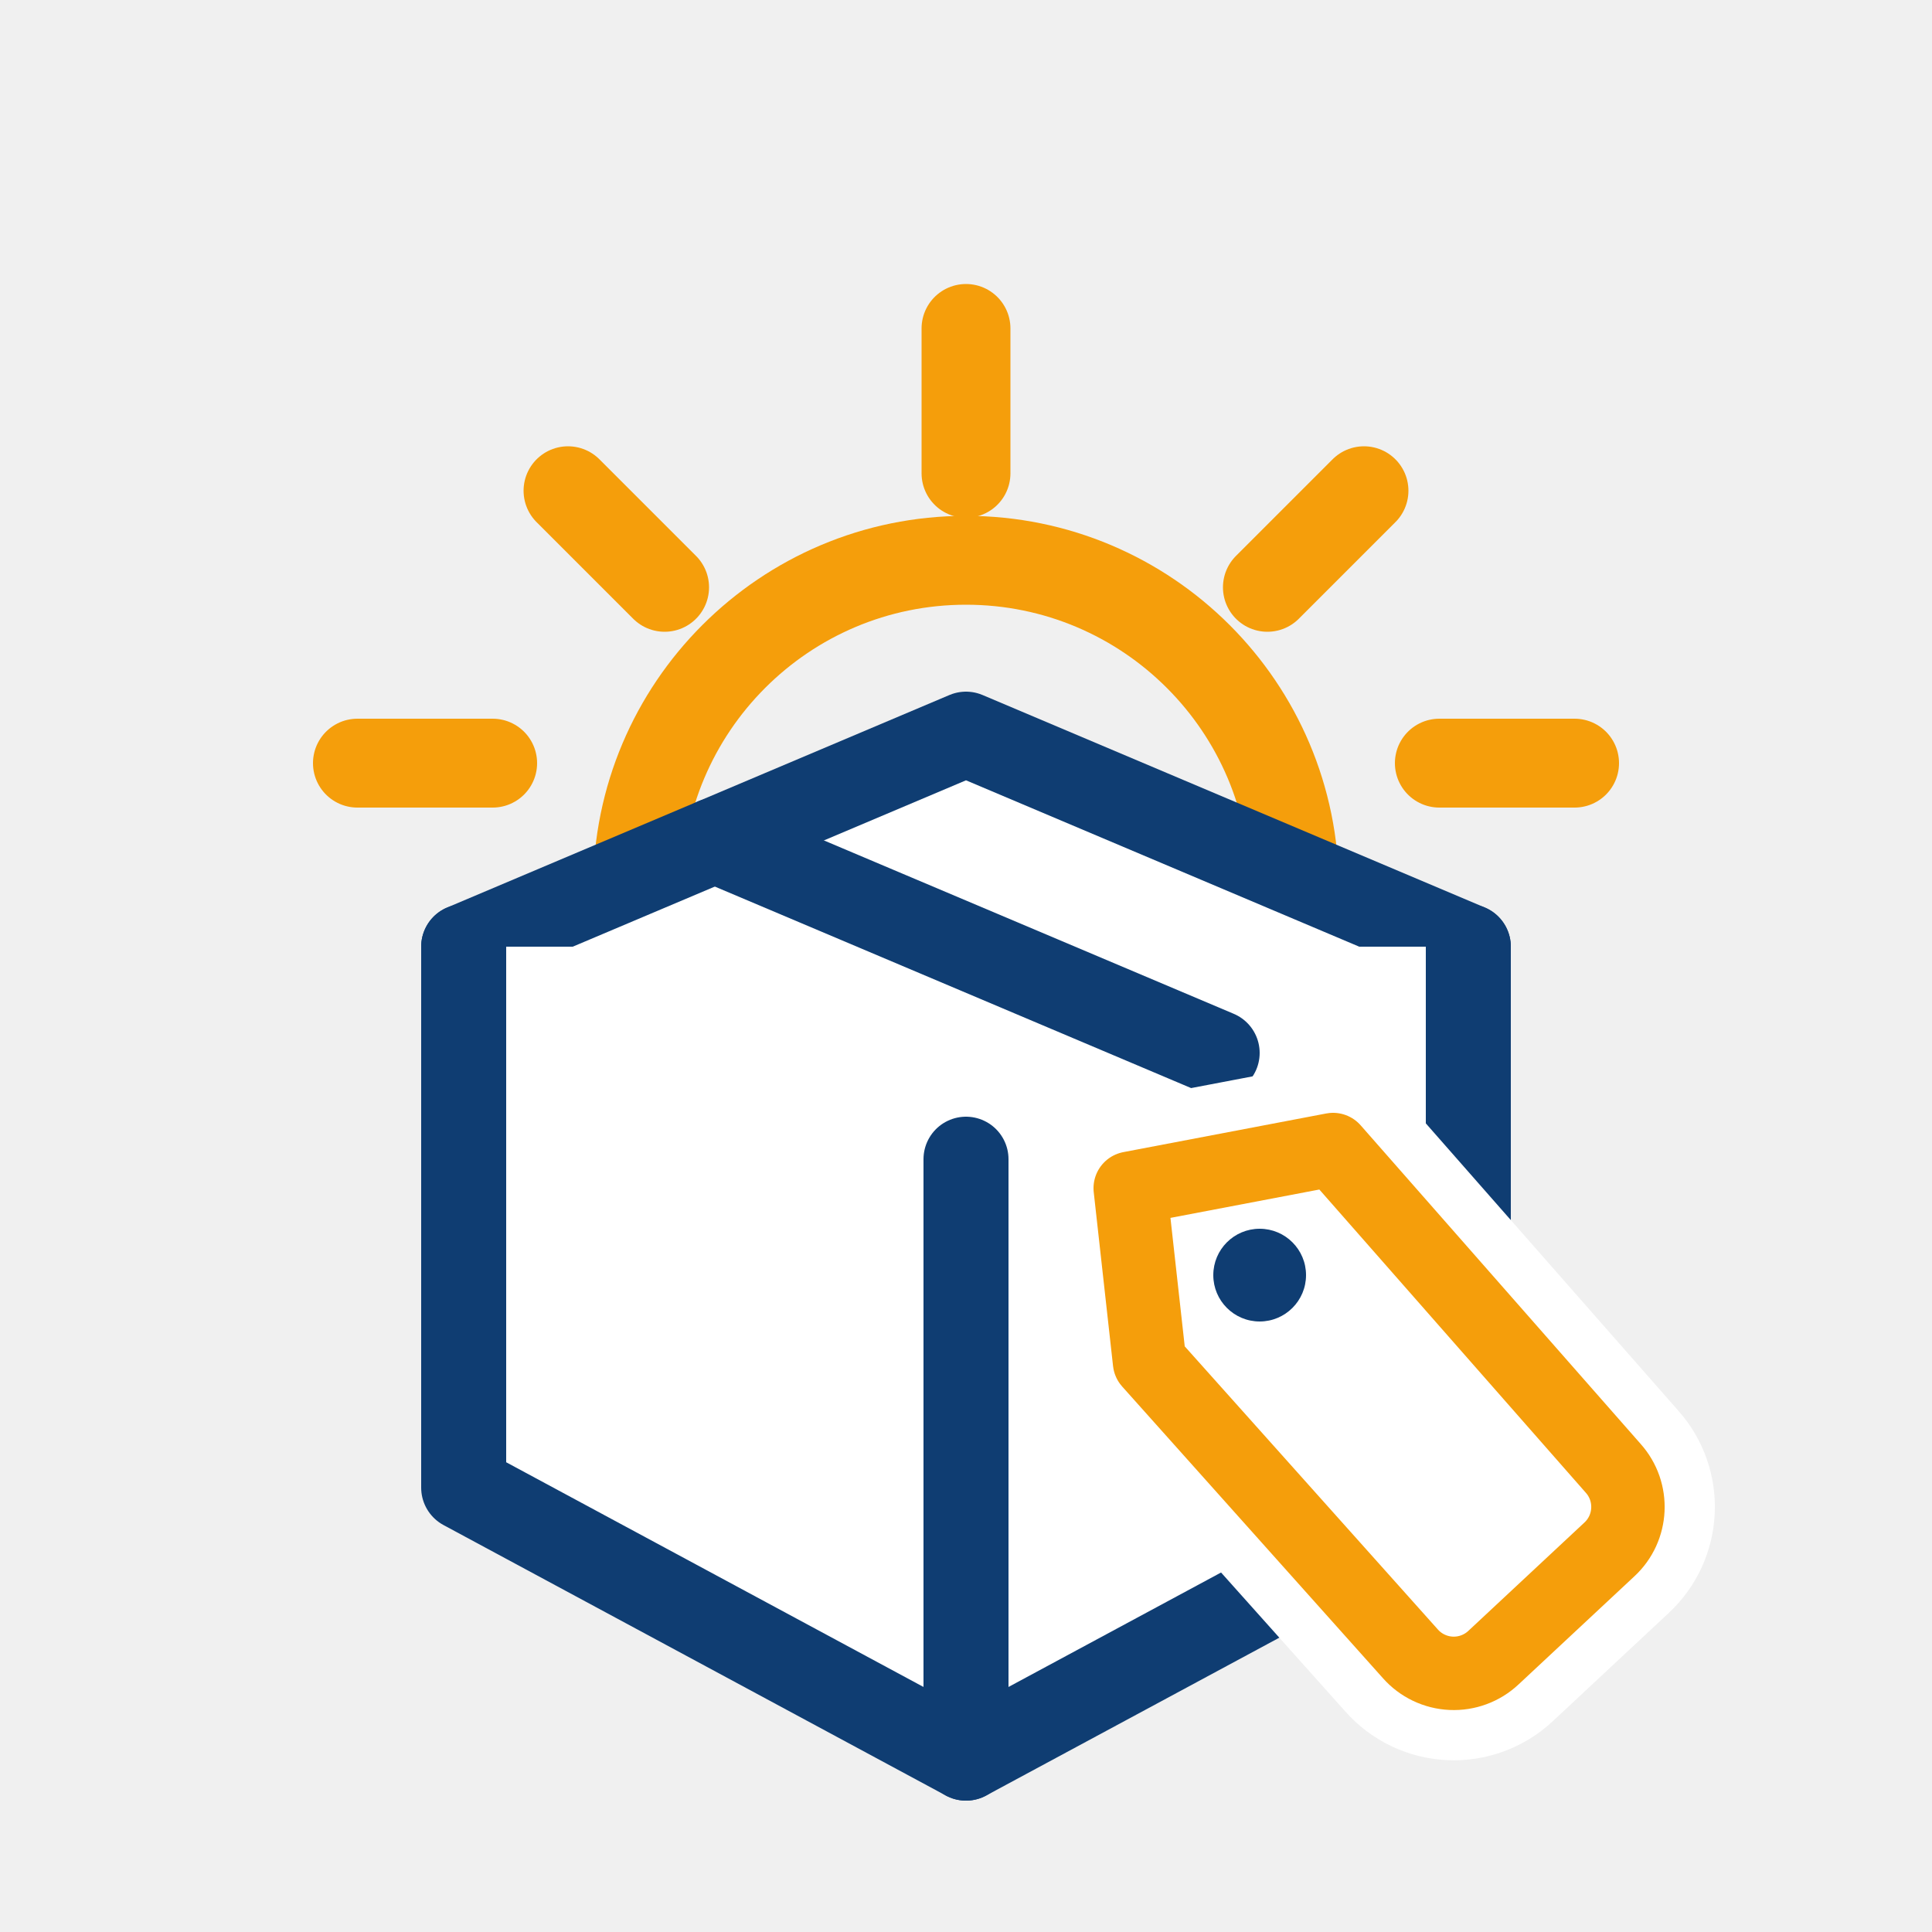
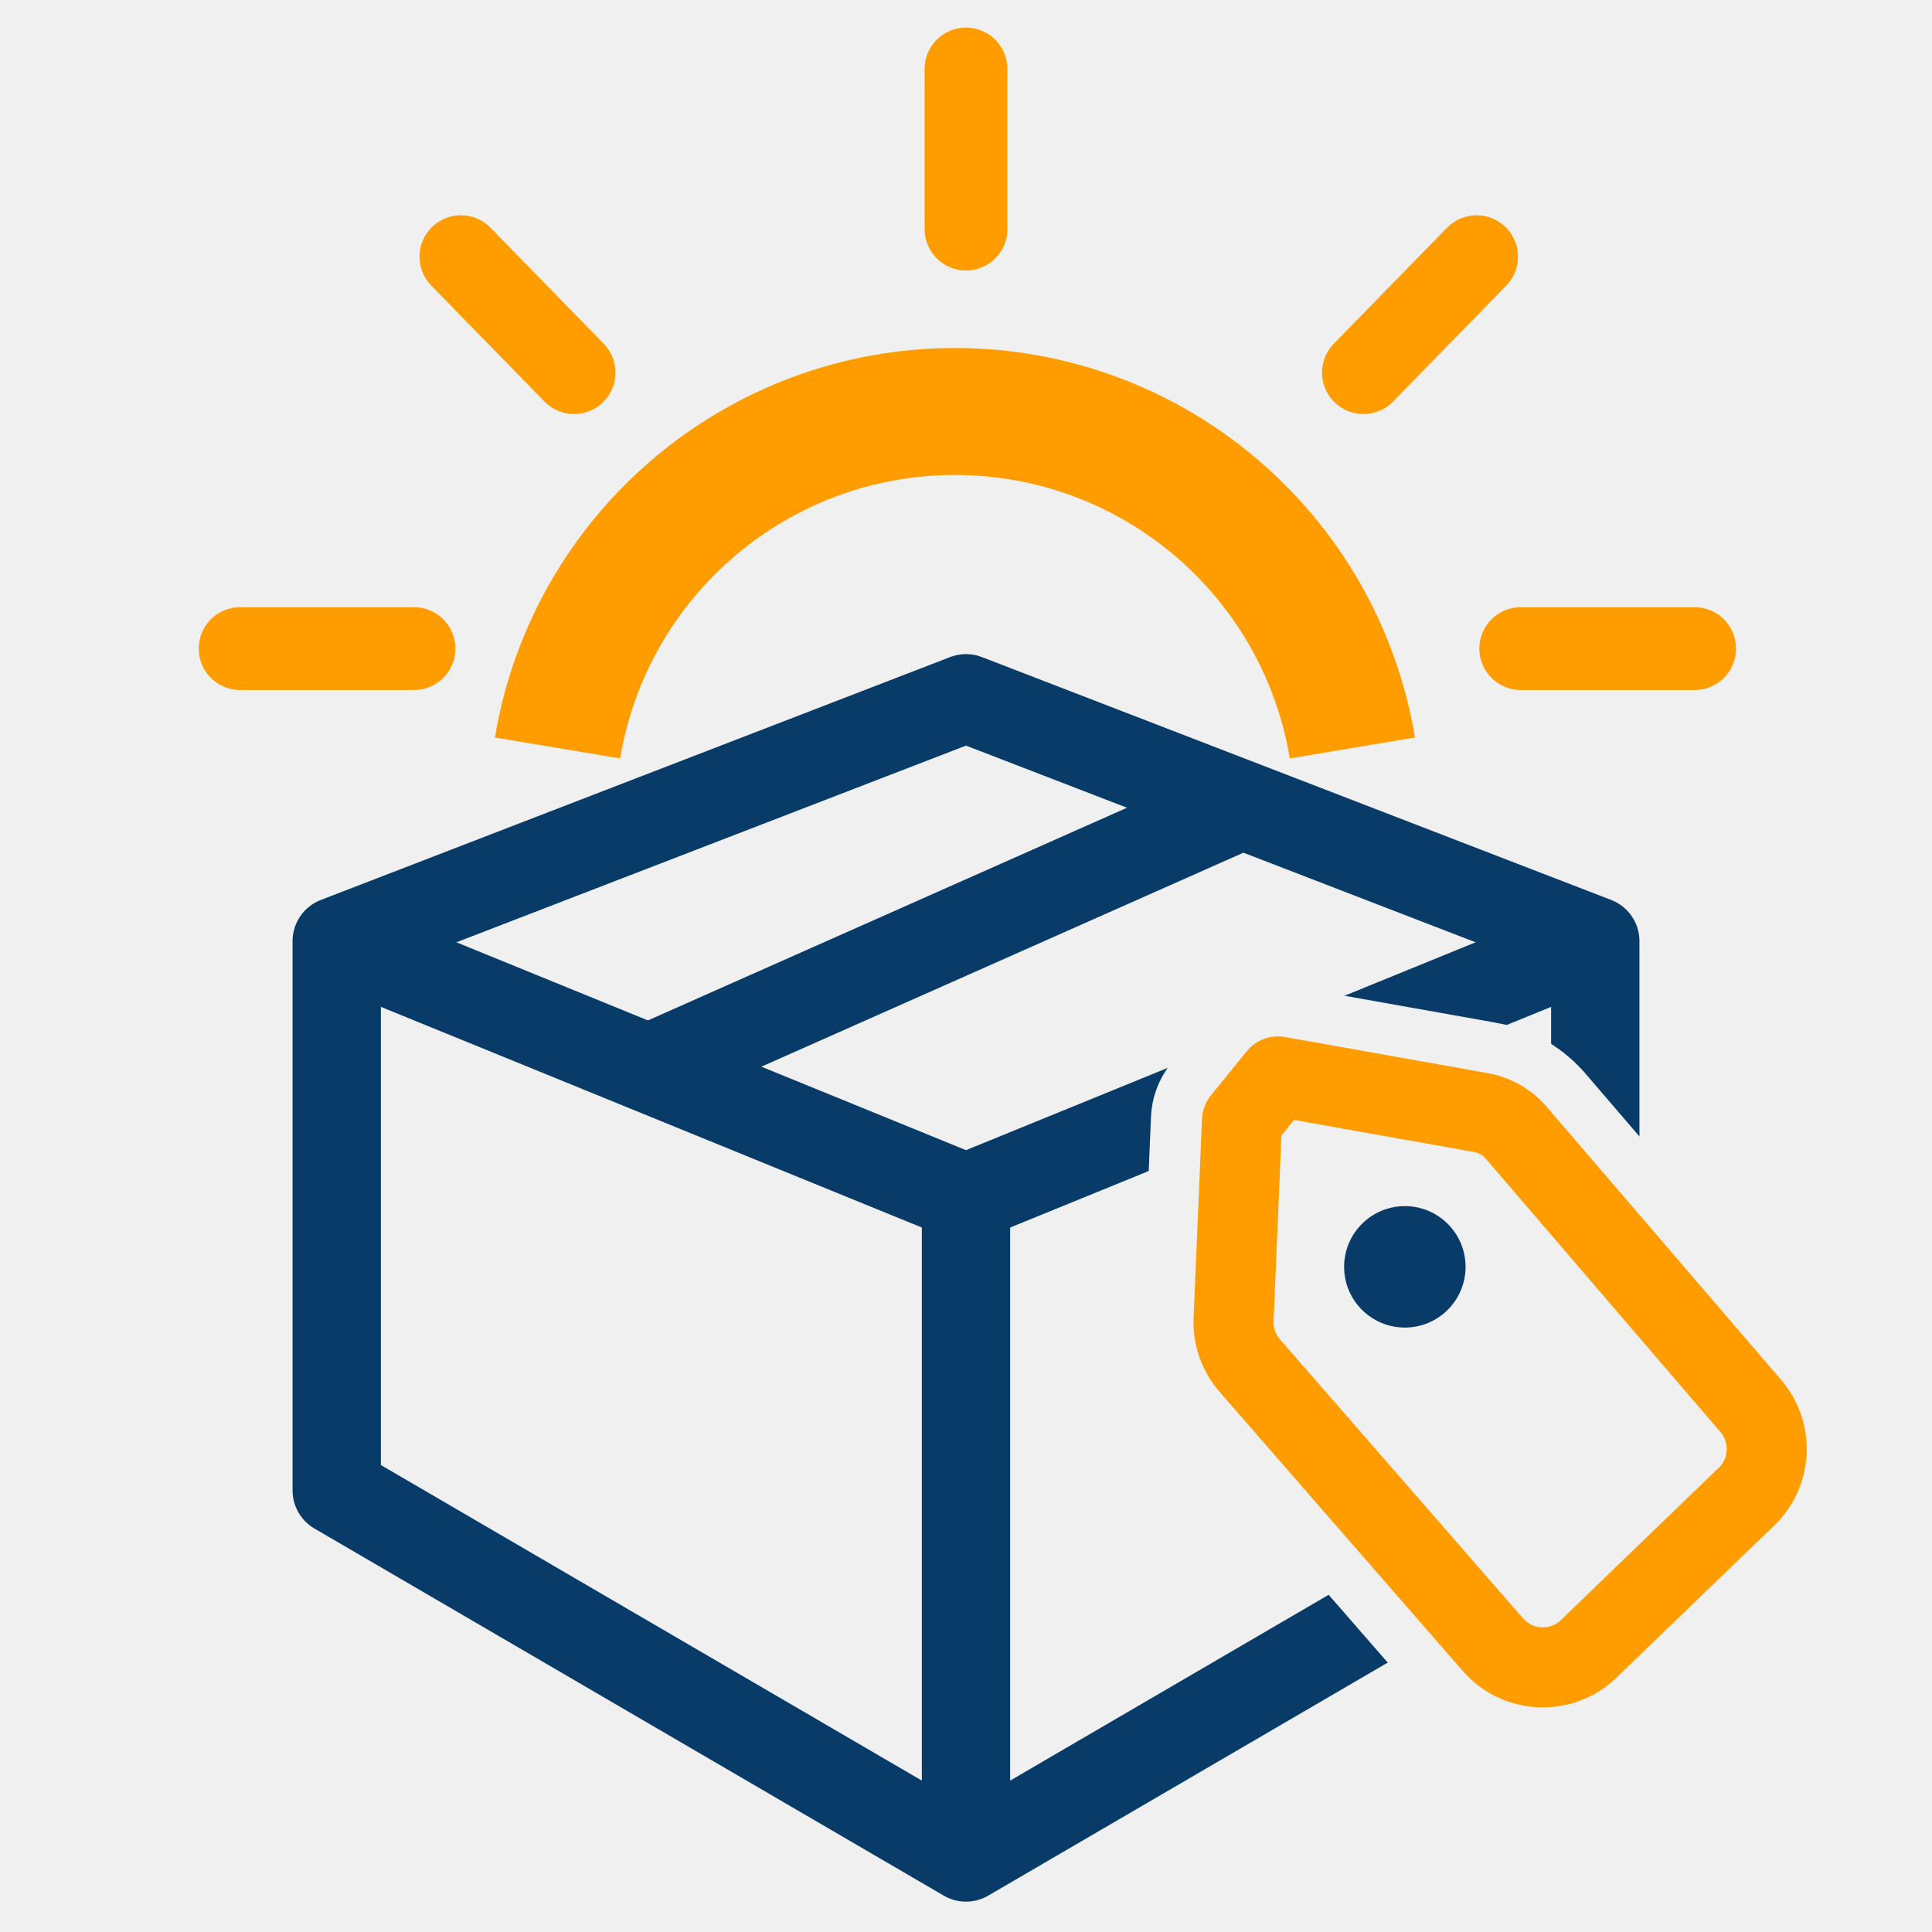
- <svg xmlns="http://www.w3.org/2000/svg" viewBox="0 0 100 100">
-   <g fill="none" stroke-linecap="round" stroke-linejoin="round">
-     <g stroke="#f59e0b" stroke-width="4.6">
-       <path d="M50 24.5V17M65.6 30.4l5-5M34.4 30.4l-5-5M74.5 39.5h7M18.5 39.5h7" />
-       <path d="M33 46a17 17 0 0 1 34 0" />
+ <svg xmlns="http://www.w3.org/2000/svg" viewBox="490 117 700 700" fill="none">
+   <defs>
+     <mask id="tag-clearance" maskUnits="userSpaceOnUse" x="0" y="0" width="1680" height="945">
+       <rect width="1680" height="945" fill="white" />
+       <path d="m953 507 73 13a22 22 0 0 1 13 7l85 99a24 24 0 0 1-2 34l-57 55a24 24 0 0 1-34-2l-88-101a24 24 0 0 1-6-18l3-71Z" fill="black" stroke="black" stroke-width="66" stroke-linejoin="round" />
+     </mask>
+   </defs>
+   <g stroke="#FF9D00">
+     <path d="M692 388a146 146 0 0 1 288 0" stroke-width="46" />
+     <path d="M840 142v58M657 210l41 42M577 352h63M1025 210l-41 42M1041 352h63" stroke-width="30" stroke-linecap="round" />
+   </g>
+   <g mask="url(#tag-clearance)">
+     <path d="M612 458 840 370 1068 458v199L840 790 612 657Z" stroke="#083B68" stroke-width="32" stroke-linejoin="round" />
+     <g stroke="#083B68" stroke-width="32" stroke-linejoin="round">
+       <path d="m612 458 228 93 228-93M840 551v239" />
+       <path d="m723 505 214-95" />
    </g>
-     <g stroke="#0f3d72" stroke-width="4.4" fill="#fff">
-       <path d="M50 38 76 49 50 60 24 49Z" />
-       <path d="M24 49v28l26 14 26-14V49" />
-       <path d="M50 60v31M37 43.5l26 11" fill="none" />
-     </g>
-     <path d="M58.5 61.5 69 59.5l14.5 16.5a3 3 0 0 1-.2 4.2l-6 5.6a3 3 0 0 1-4.3-.2L59.5 70.5Z" fill="#fff" stroke="#fff" stroke-width="9" />
-     <path d="M58.5 61.5 69 59.5l14.5 16.5a3 3 0 0 1-.2 4.2l-6 5.6a3 3 0 0 1-4.3-.2L59.5 70.5Z" fill="#fff" stroke="#f59e0b" stroke-width="3.8" />
-     <circle cx="65.2" cy="66" r="2.4" fill="#0f3d72" />
  </g>
+   <path d="m953 507 73 13a22 22 0 0 1 13 7l85 99a24 24 0 0 1-2 34l-57 55a24 24 0 0 1-34-2l-88-101a24 24 0 0 1-6-18l3-71Z" stroke="#FF9D00" stroke-width="29" stroke-linejoin="round" />
+   <circle cx="999" cy="576" r="22" fill="#083B68" />
</svg>
